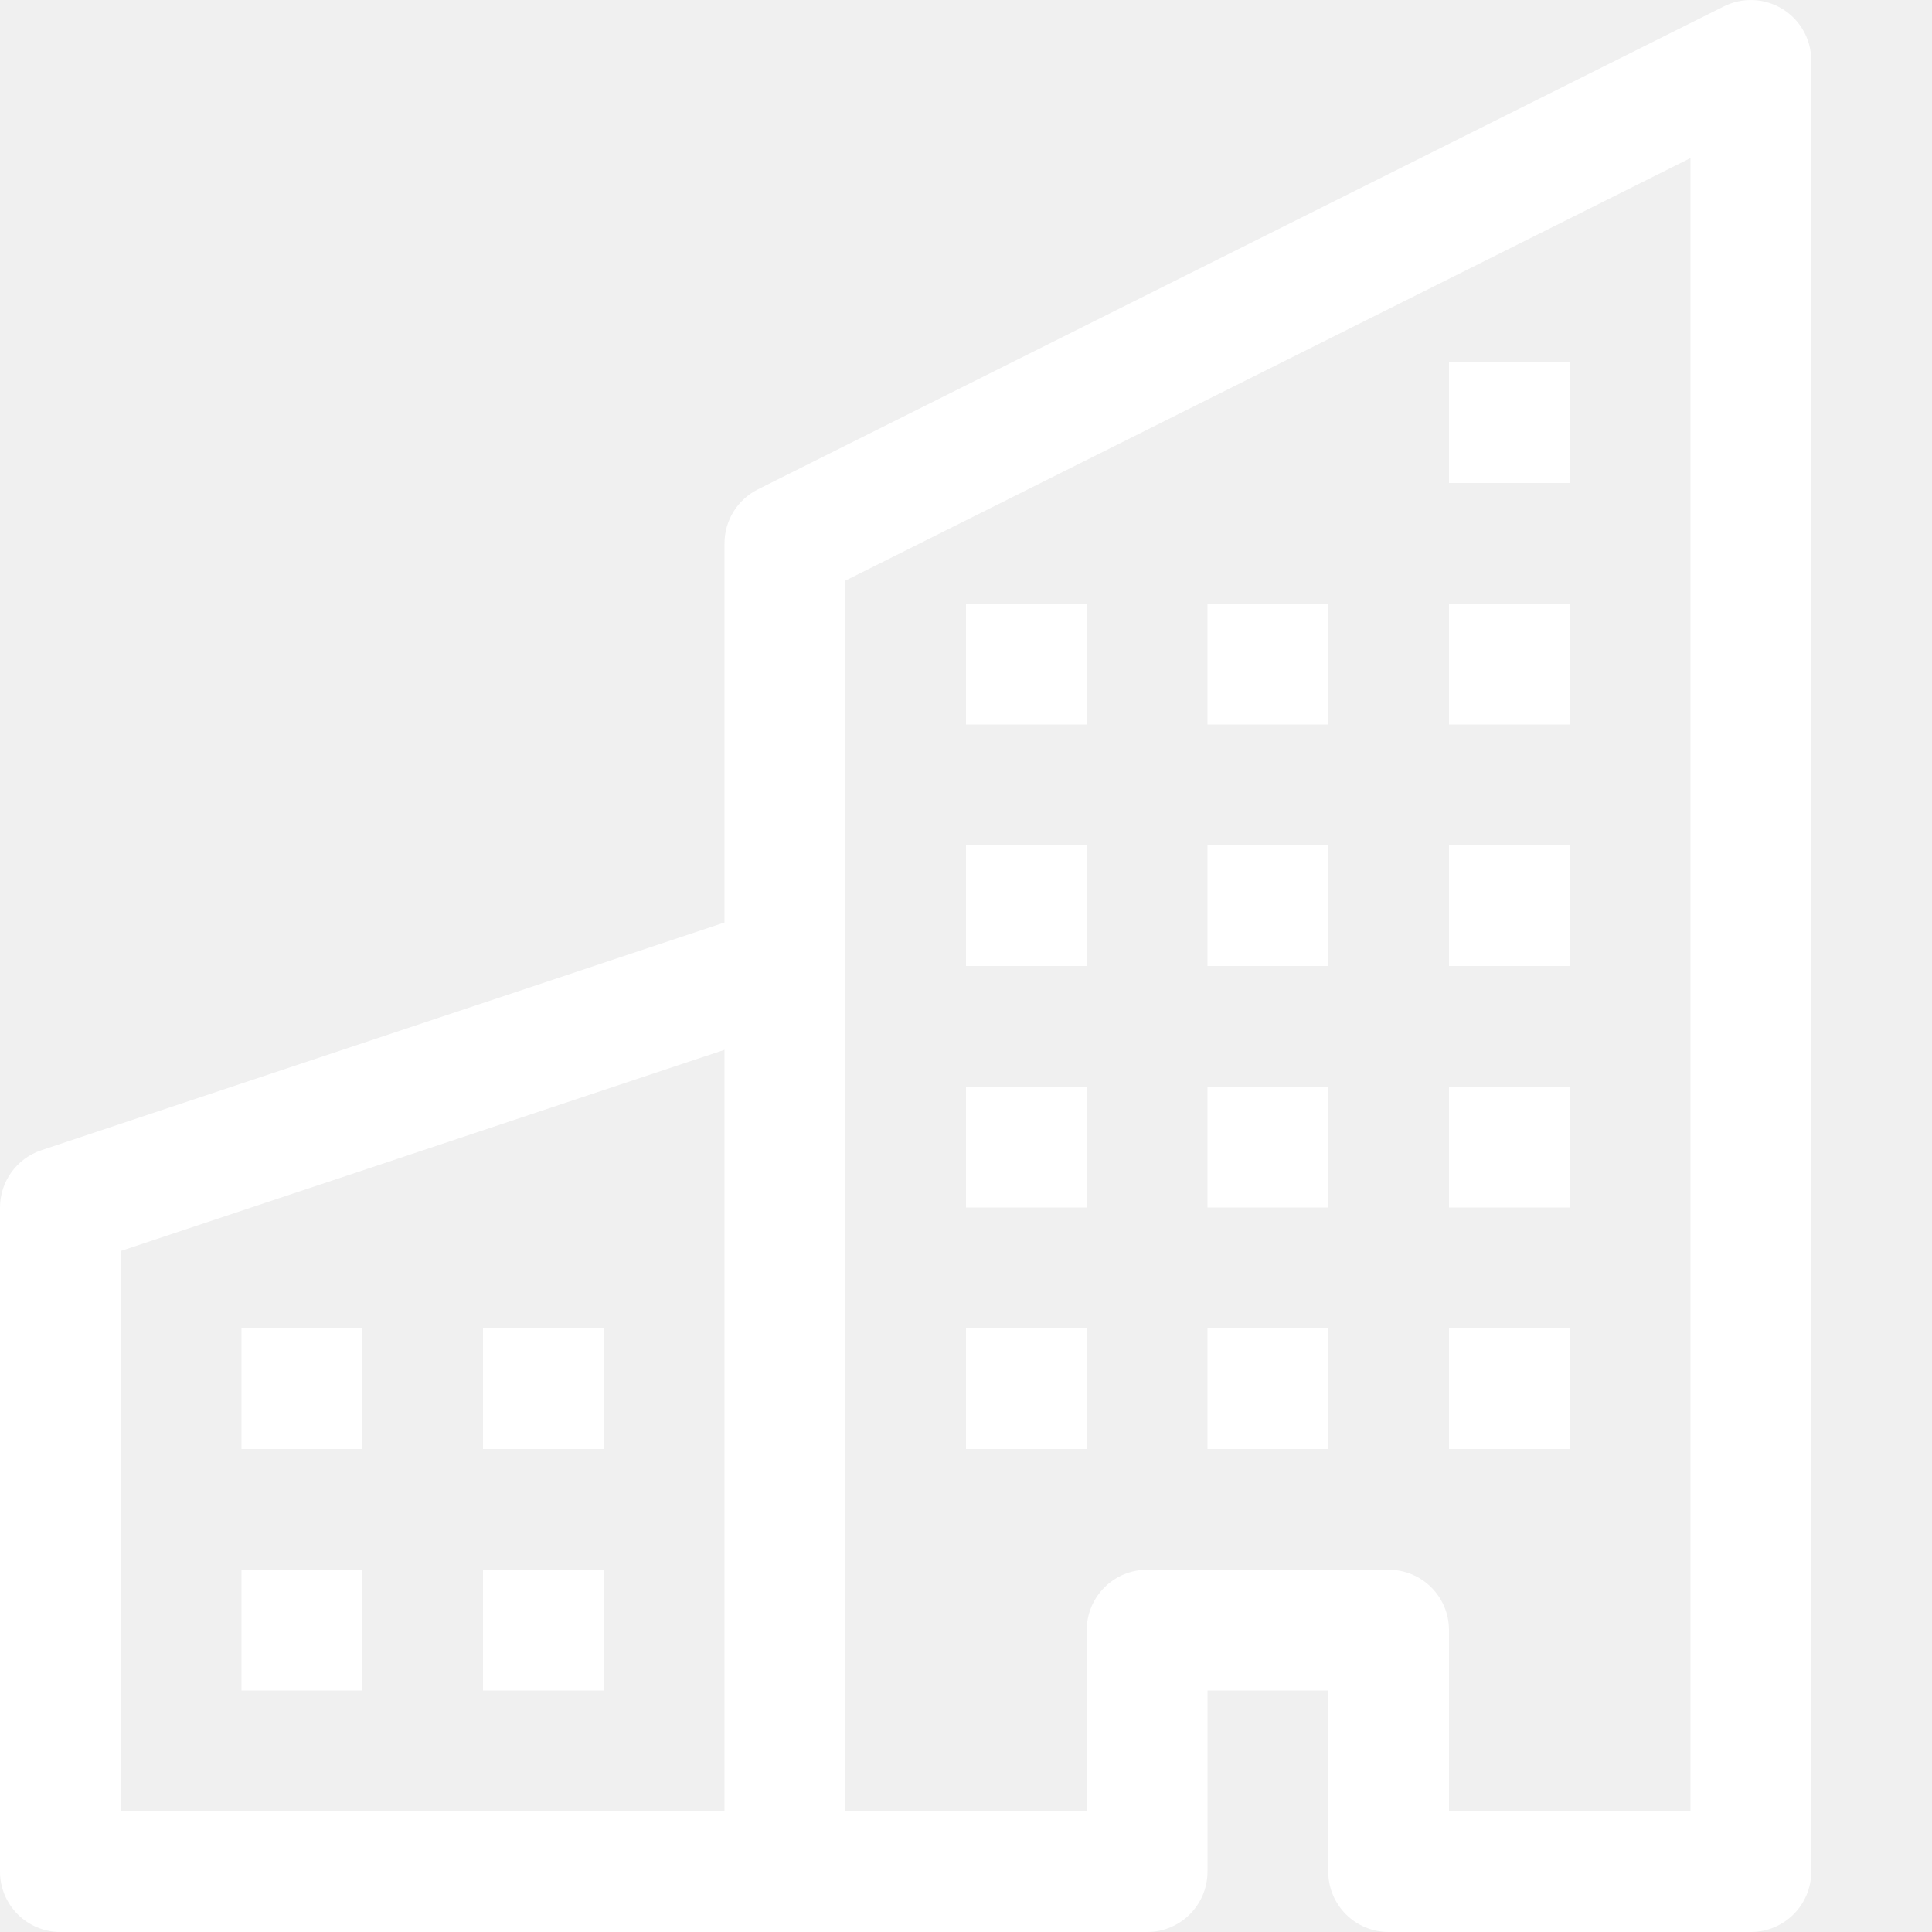
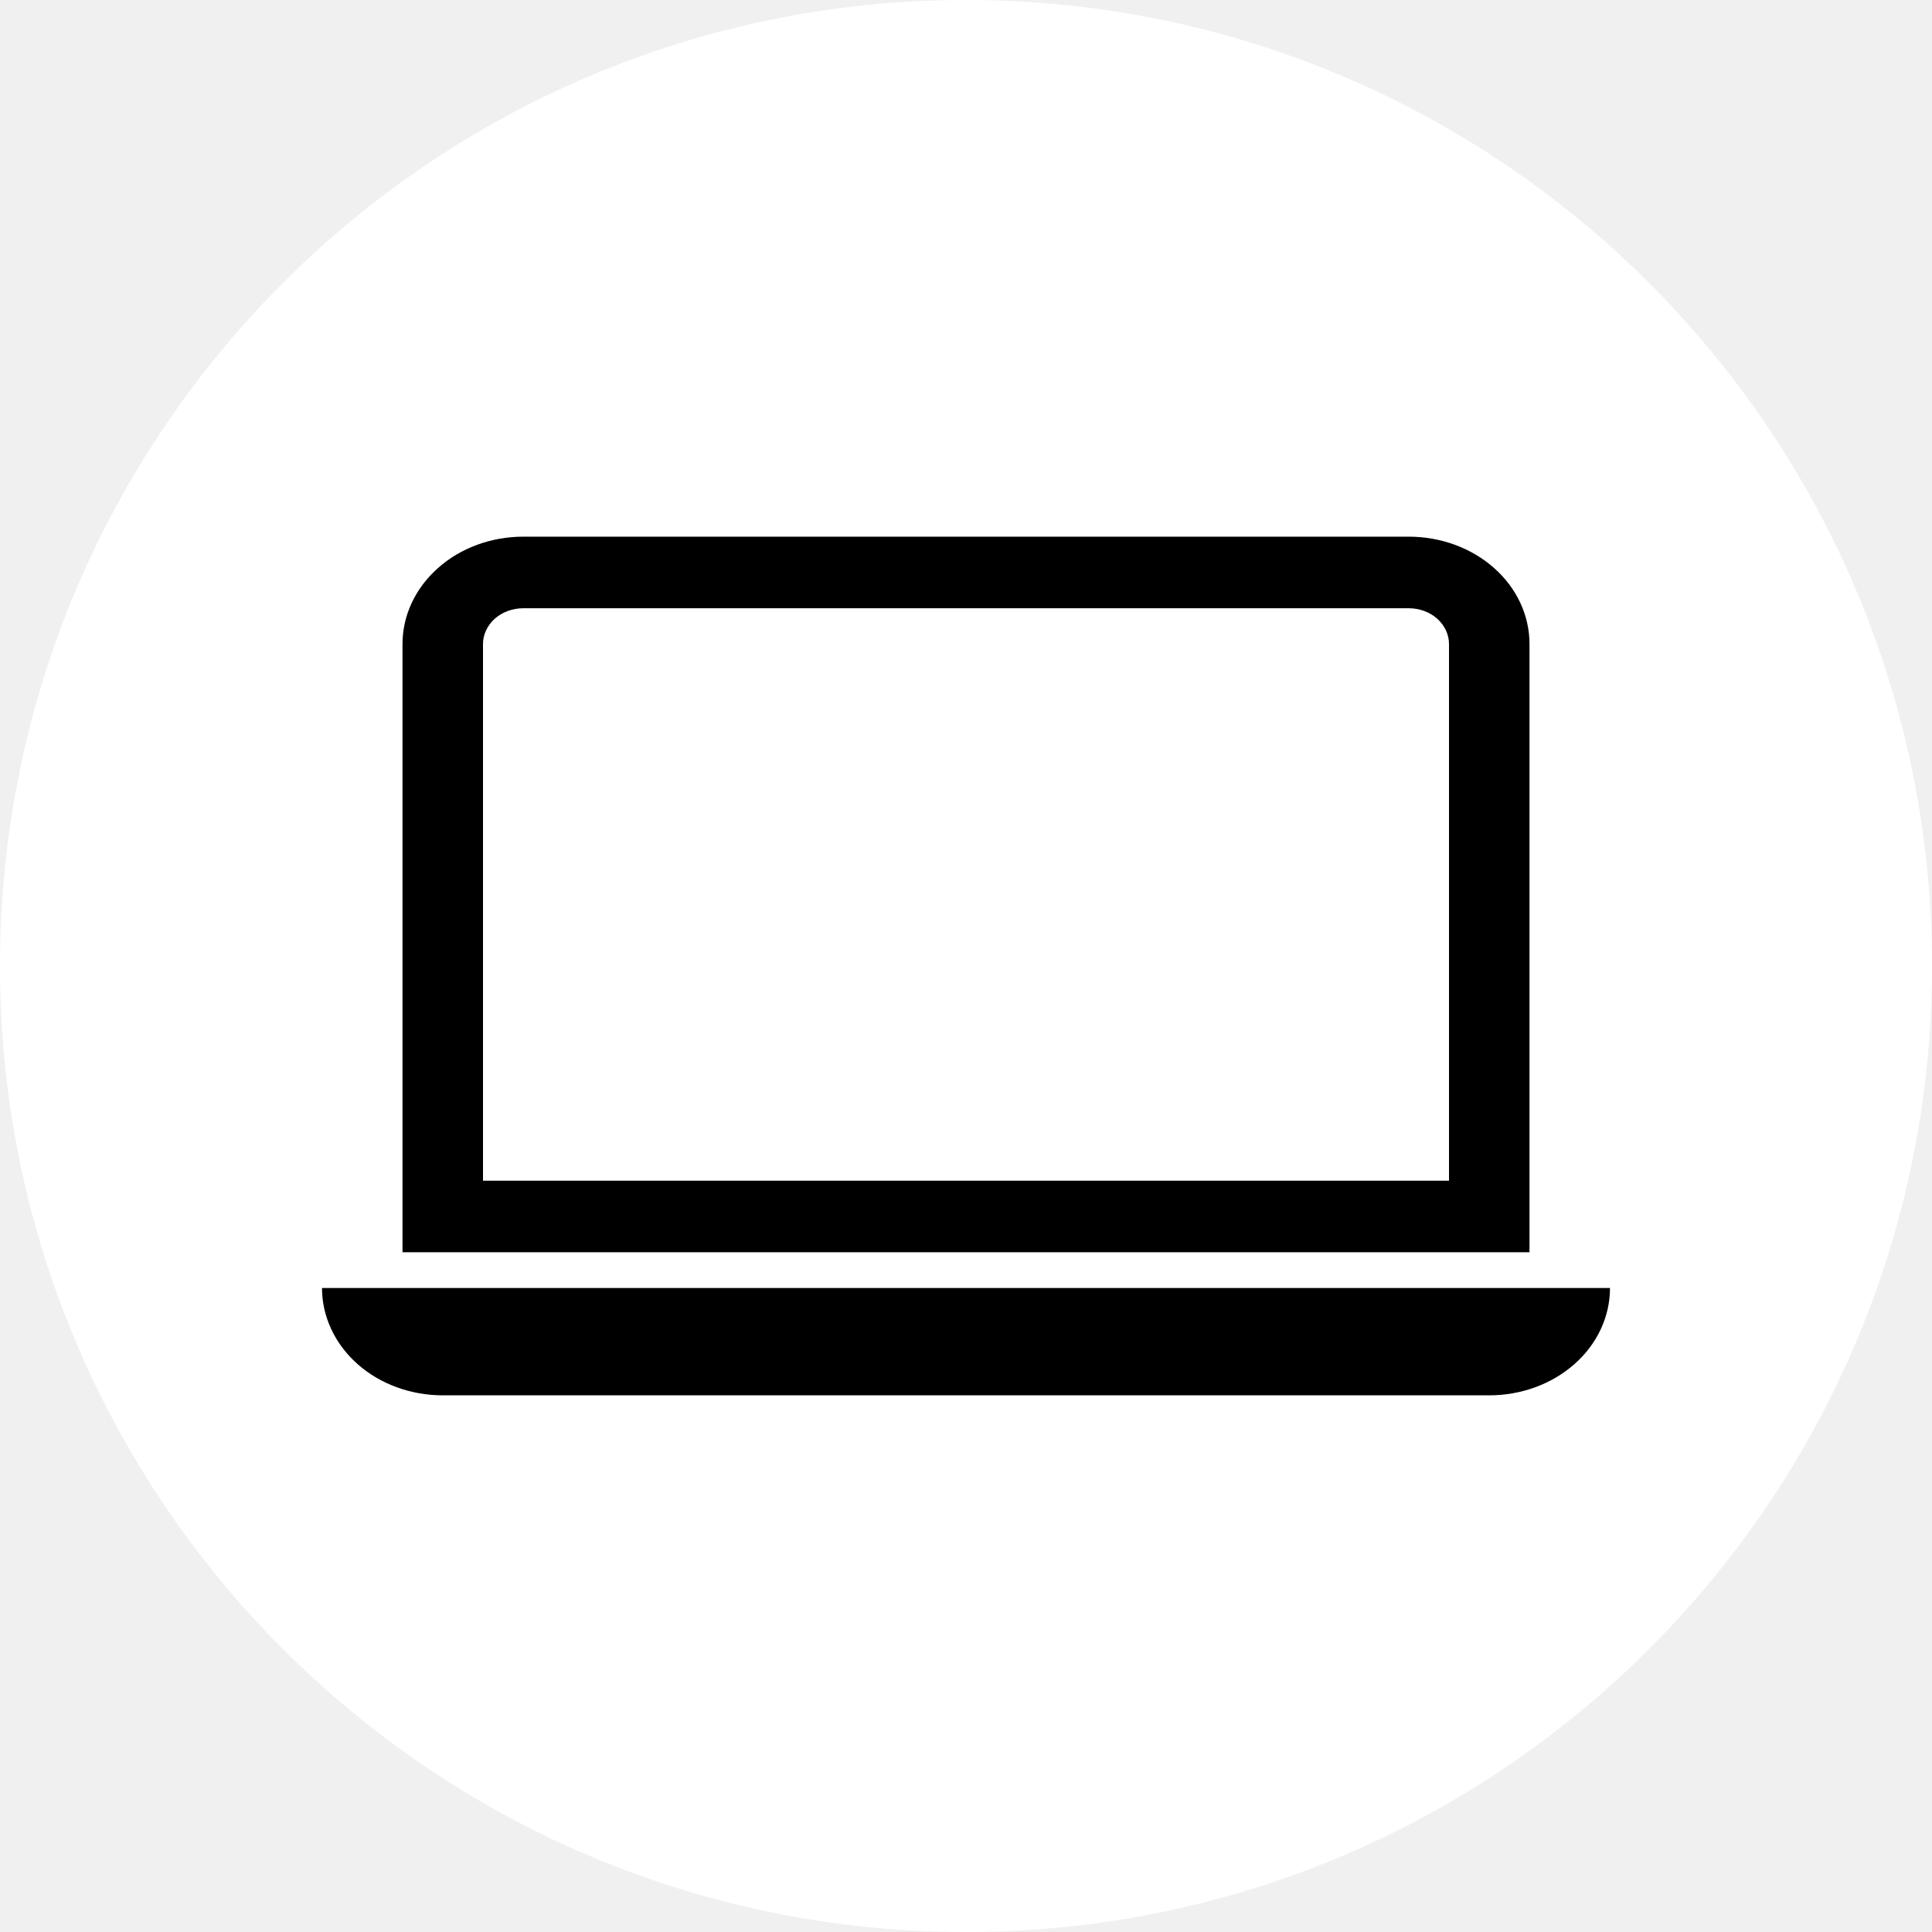
- <svg xmlns="http://www.w3.org/2000/svg" width="25" height="25" fill="white" class="bi bi-buildings" viewBox="0 0 16 16">
-   <path d="M14.763.075A.5.5 0 0 1 15 .5v15a.5.5 0 0 1-.5.5h-3a.5.5 0 0 1-.5-.5V14h-1v1.5a.5.5 0 0 1-.5.5h-9a.5.5 0 0 1-.5-.5V10a.5.5 0 0 1 .342-.474L6 7.64V4.5a.5.5 0 0 1 .276-.447l8-4a.5.5 0 0 1 .487.022M6 8.694 1 10.36V15h5zM7 15h2v-1.5a.5.5 0 0 1 .5-.5h2a.5.5 0 0 1 .5.5V15h2V1.309l-7 3.5z" />
-   <path d="M2 11h1v1H2zm2 0h1v1H4zm-2 2h1v1H2zm2 0h1v1H4zm4-4h1v1H8zm2 0h1v1h-1zm-2 2h1v1H8zm2 0h1v1h-1zm2-2h1v1h-1zm0 2h1v1h-1zM8 7h1v1H8zm2 0h1v1h-1zm2 0h1v1h-1zM8 5h1v1H8zm2 0h1v1h-1zm2 0h1v1h-1zm0-2h1v1h-1z" />
+ <svg xmlns="http://www.w3.org/2000/svg" width="18" height="18" viewBox="0 0 18 18" fill="none">
+   <rect width="18" height="18" rx="9" fill="white" />
+   <path d="M13.125 5.667C13.225 5.667 13.32 5.702 13.39 5.764C13.46 5.827 13.5 5.912 13.5 6V11H4.5V6C4.5 5.912 4.54 5.827 4.61 5.764C4.68 5.702 4.776 5.667 4.875 5.667H13.125ZM4.875 5C4.577 5 4.29 5.105 4.08 5.293C3.869 5.48 3.75 5.735 3.75 6V11.667H14.25V6C14.25 5.735 14.132 5.48 13.921 5.293C13.71 5.105 13.423 5 13.125 5H4.875ZM3 12H15C15 12.265 14.882 12.52 14.671 12.707C14.46 12.895 14.173 13 13.875 13H4.125C3.827 13 3.54 12.895 3.329 12.707C3.119 12.52 3 12.265 3 12Z" fill="black" />
</svg>
